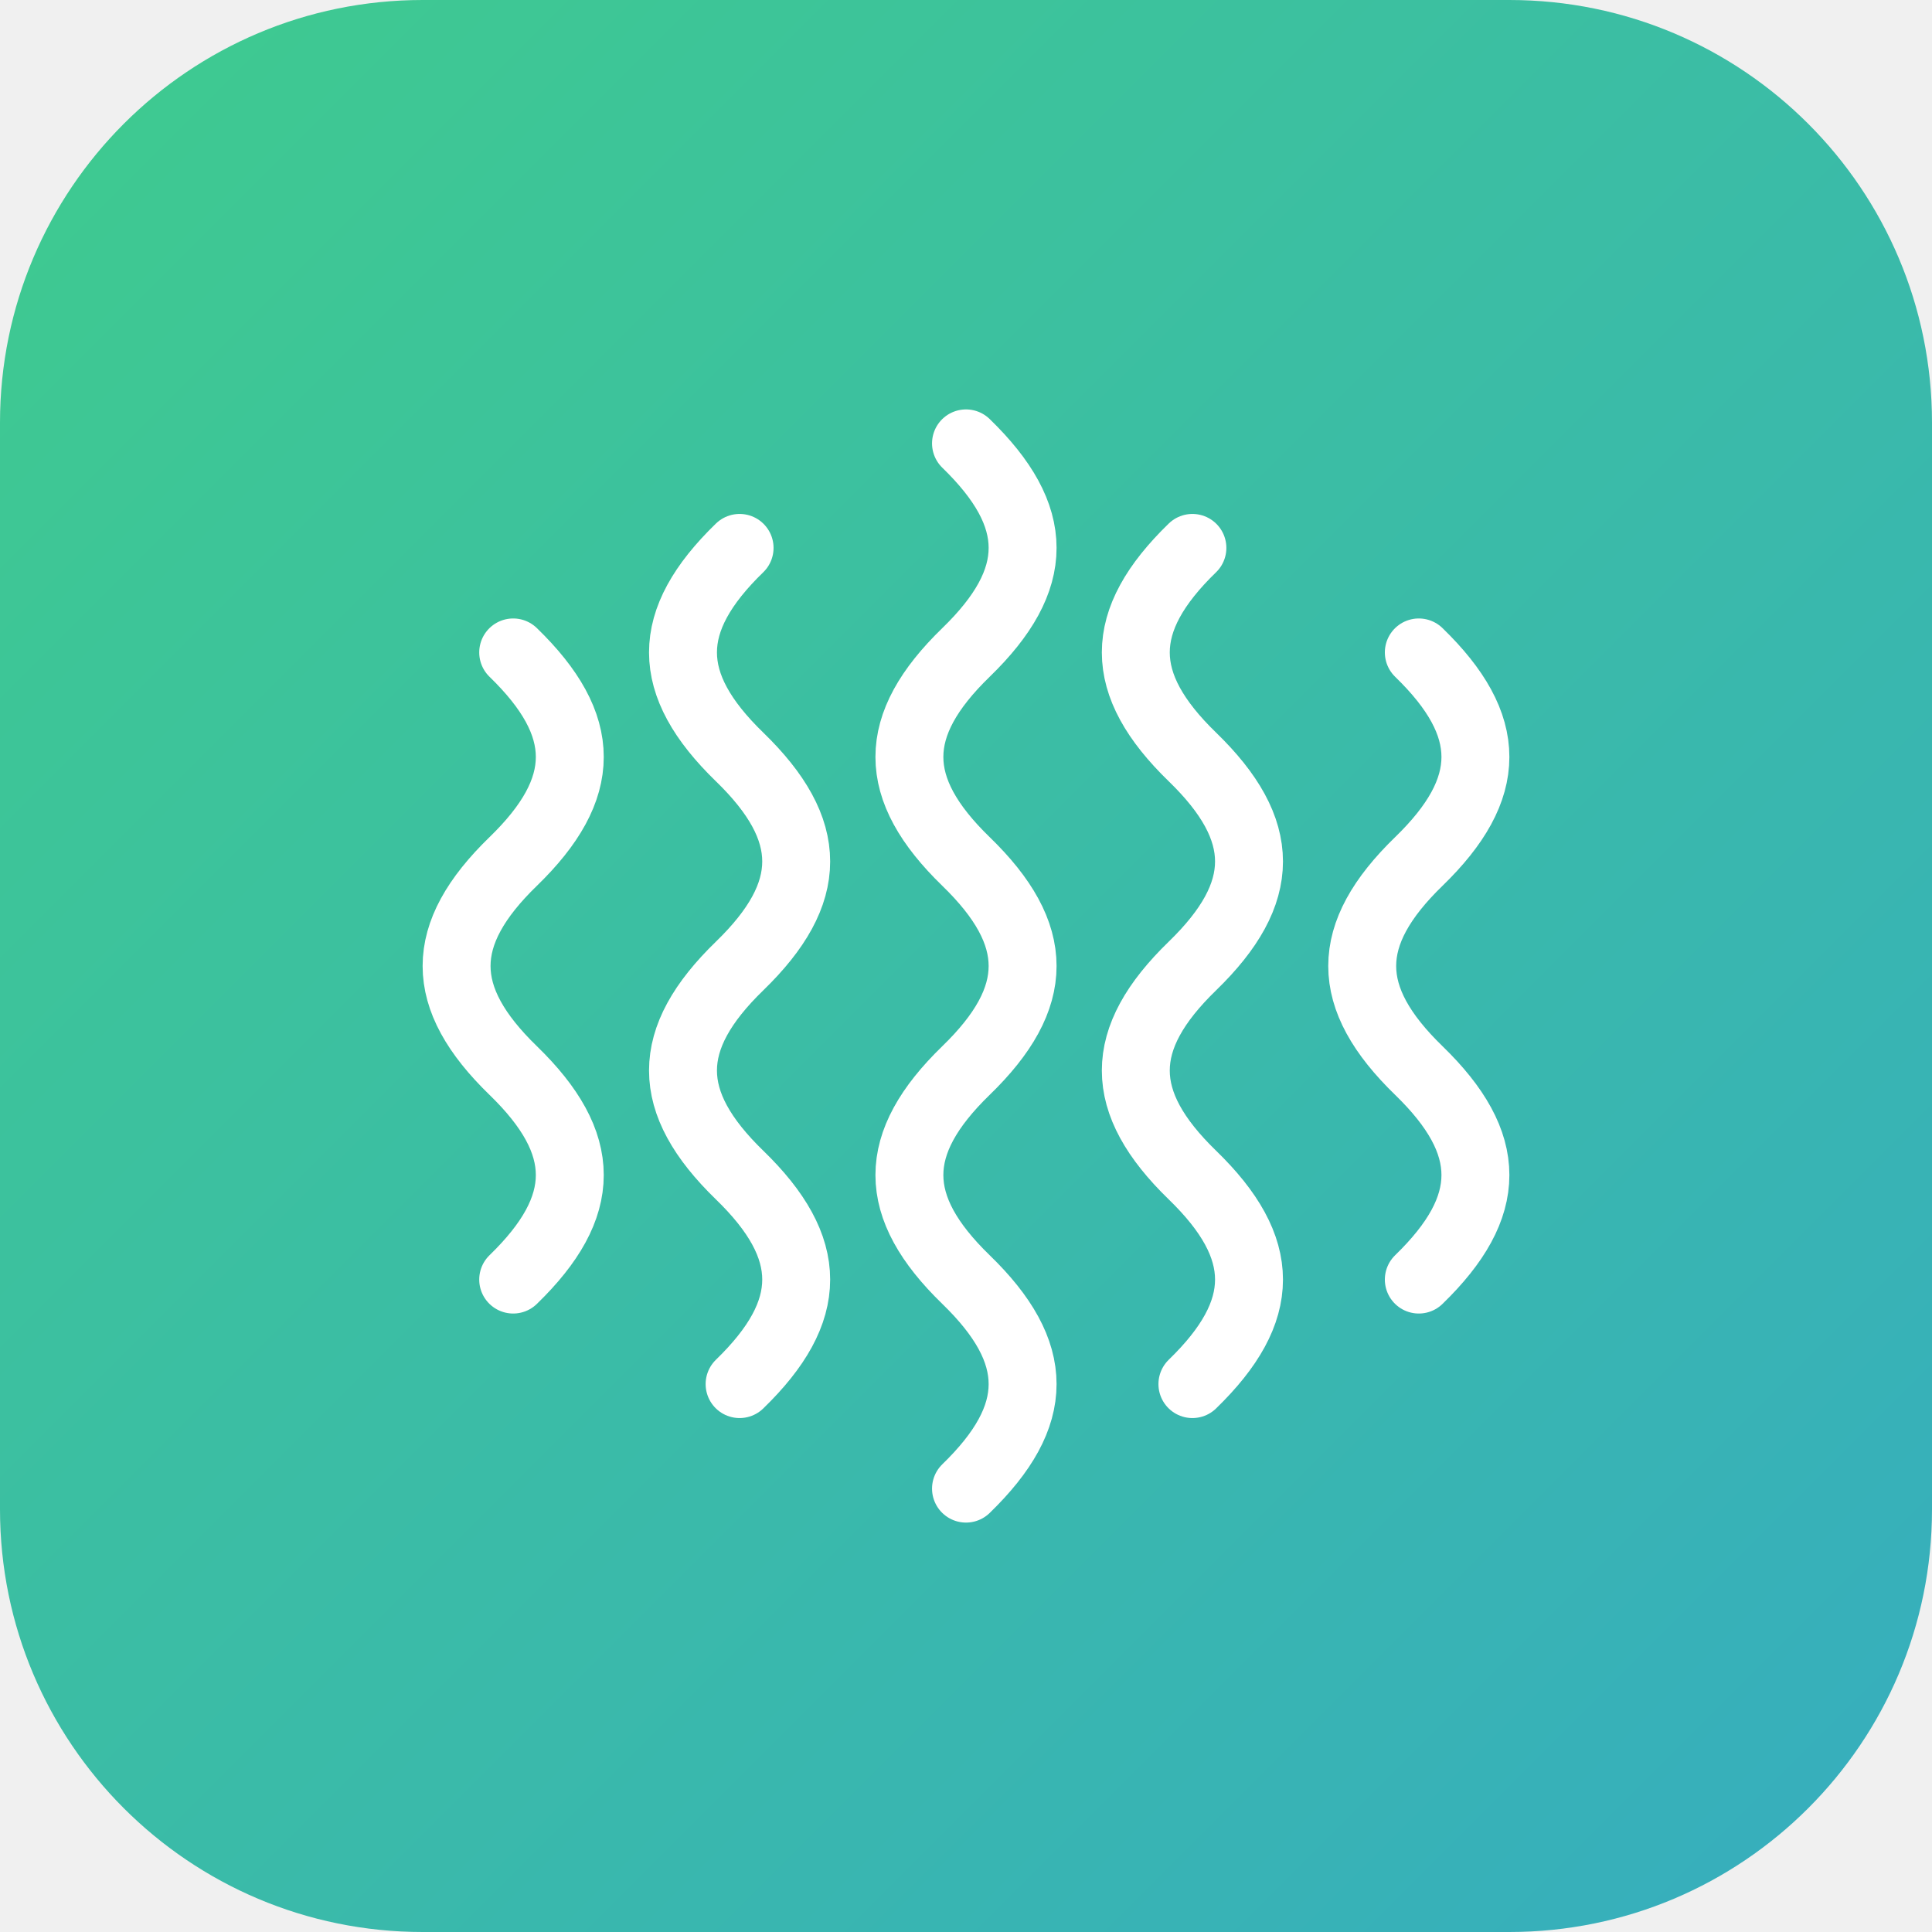
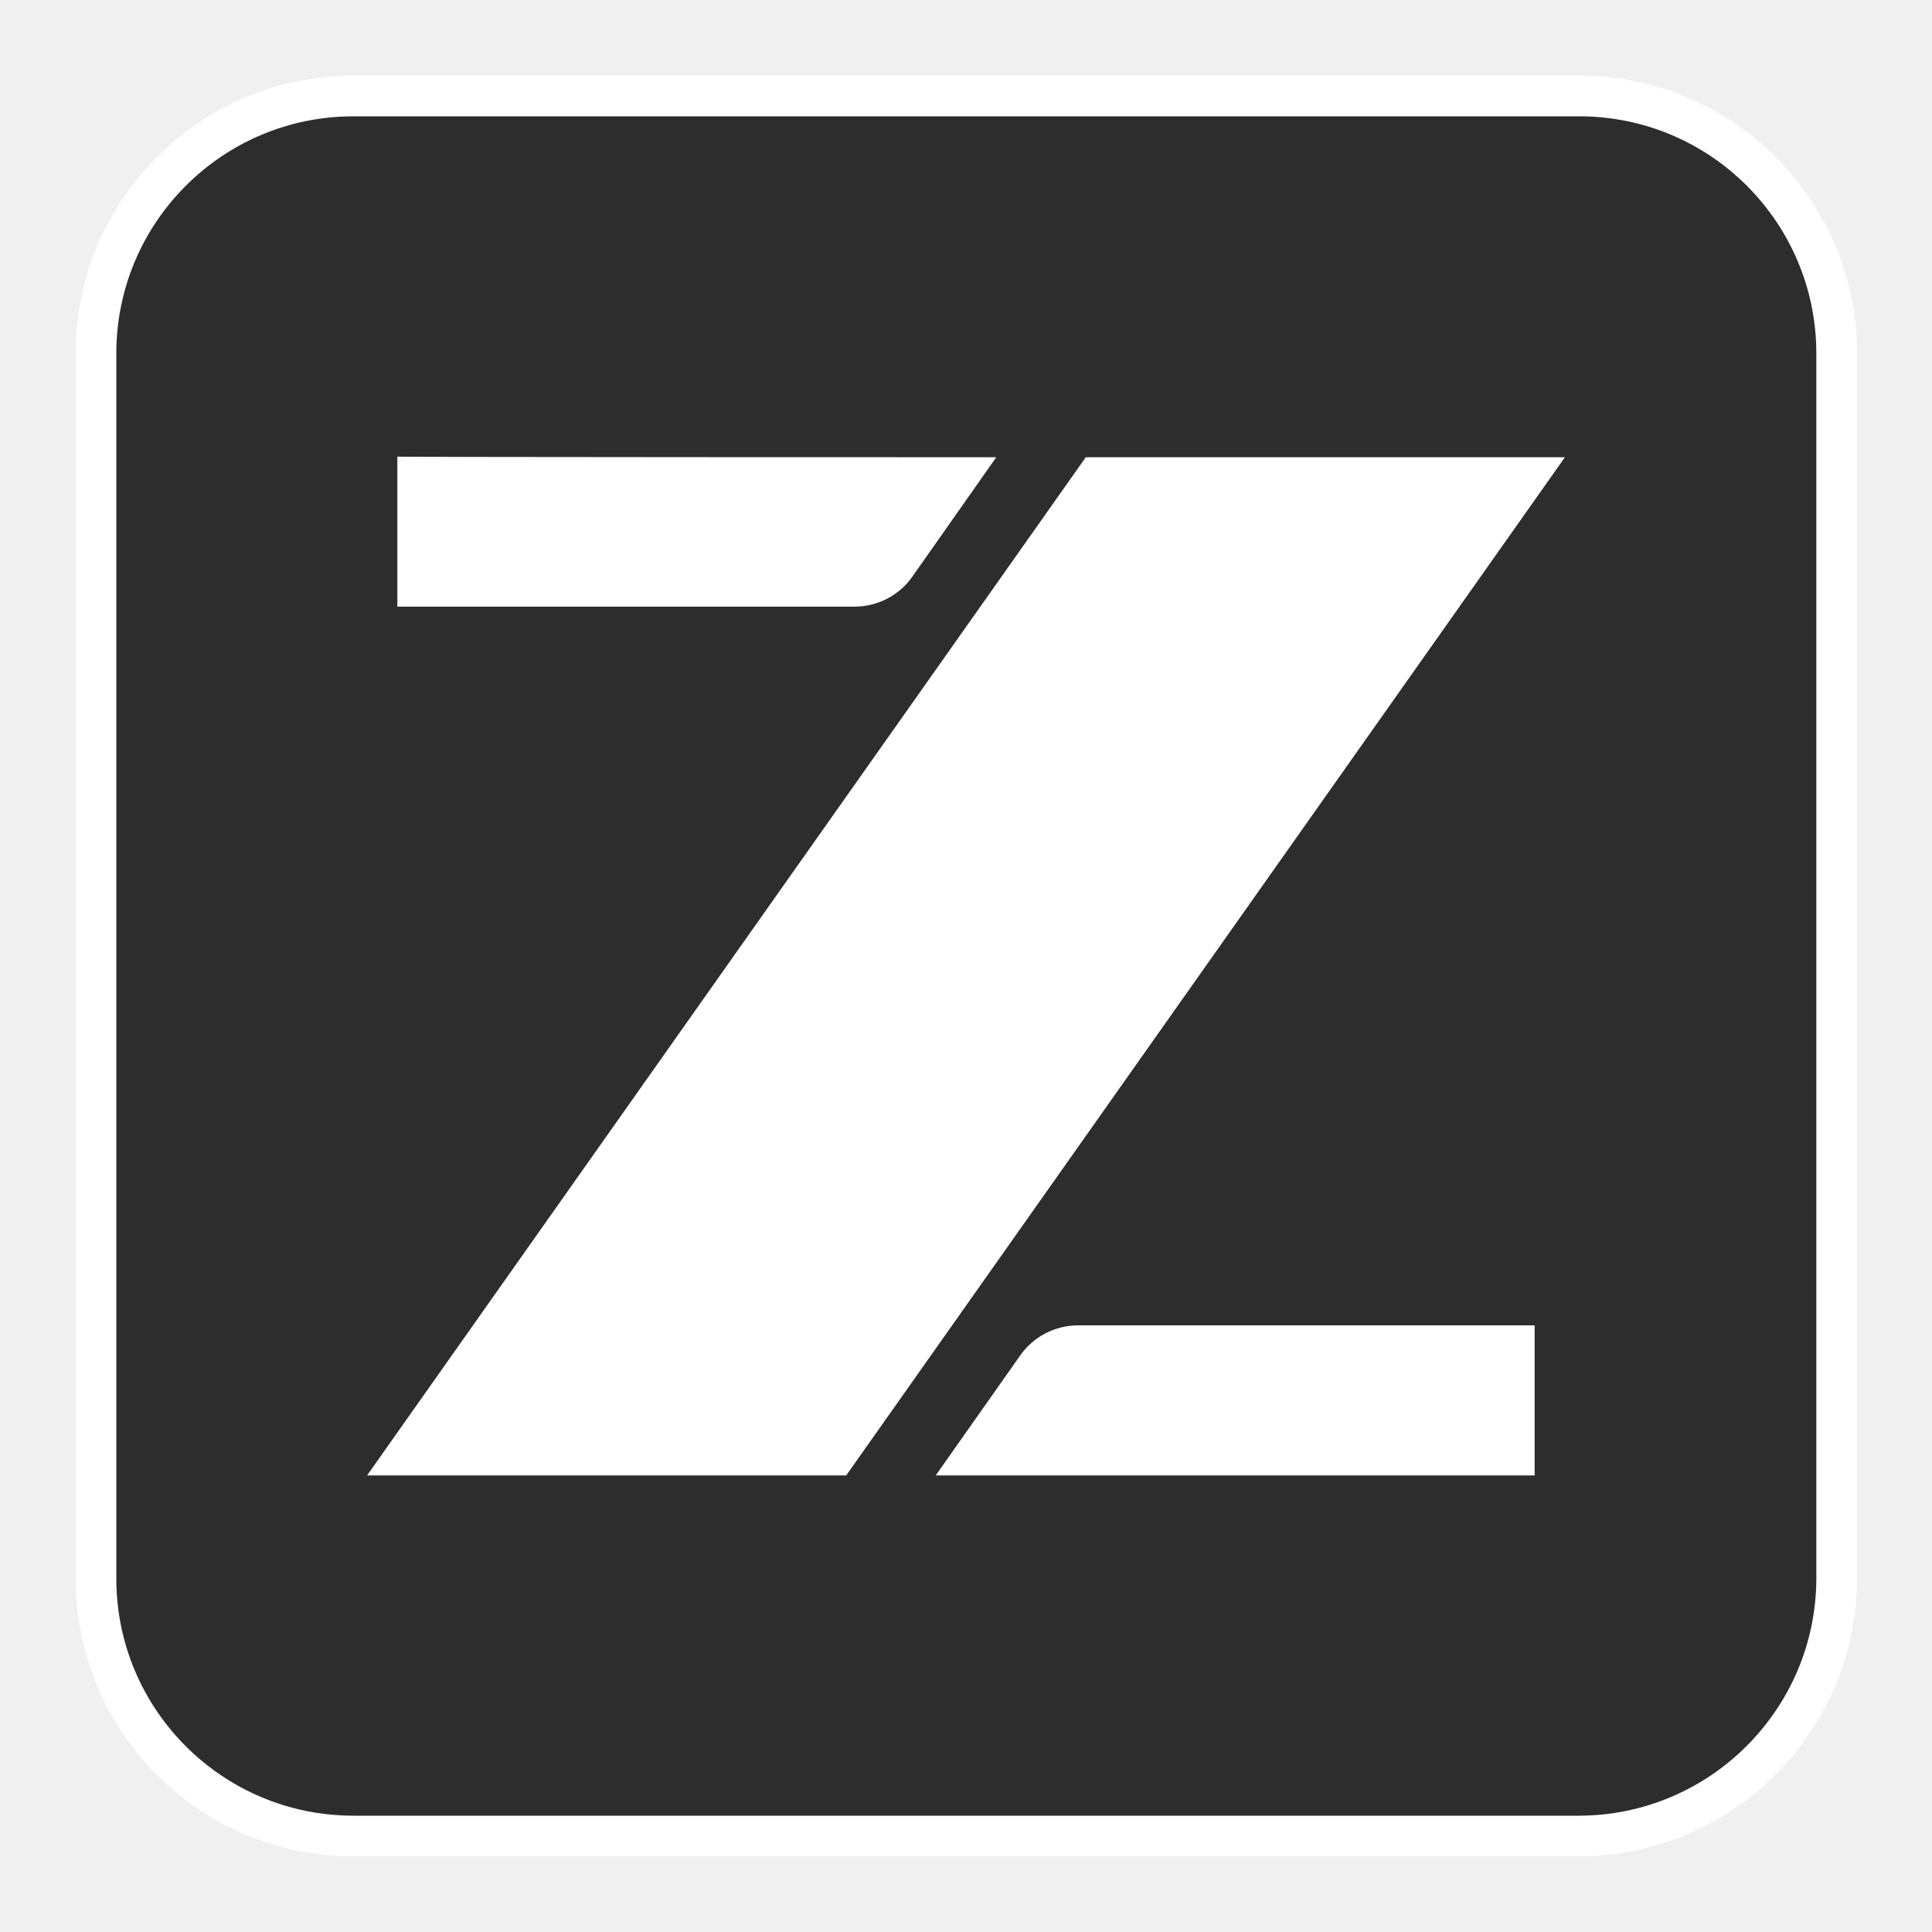
- <svg xmlns="http://www.w3.org/2000/svg" viewBox="0 0 512 512">
+ <svg xmlns="http://www.w3.org/2000/svg" version="1.1" x="0px" y="0px" viewBox="0 0 30 30" style="enable-background:new 0 0 30 30;" xml:space="preserve">
  <defs>
-     <linearGradient id="g" x1="0" y1="0" x2="1" y2="1">
-       <stop offset="0" stop-color="#3FCB8E" />
-       <stop offset="1" stop-color="#36ADBF" />
-     </linearGradient>
+     <style type="text/css">
+     .st194{fill:#2D2D2D;stroke:#FFFFFF;stroke-width:0.632;stroke-miterlimit:10;}
+     .st23{fill:#FFFFFF;}
+ 
+     .z-breathe {
+       animation: breathe 2.5s ease-in-out infinite;
+     }
+ 
+     @keyframes breathe {
+       0%, 100% { opacity: 0.7; }
+       50% { opacity: 1; }
+     }
+   </style>
  </defs>
-   <rect width="512" height="512" rx="112" fill="url(#g)" />
-   <g fill="none" stroke="#fff" stroke-width="18" stroke-linecap="round">
-     <path d="M136 172.9 C156 192.3 156 208.9 136 228.3 C116 247.7 116 264.3 136 283.7 C156 303.1 156 319.7 136 339.1" />
-     <path d="M196 145.2 C176 164.6 176 181.2 196 200.6 C216 220 216 236.6 196 256 C176 275.4 176 292 196 311.4 C216 330.8 216 347.4 196 366.8" />
-     <path d="M256 117.5 C276 136.9 276 153.5 256 172.9 C236 192.3 236 208.9 256 228.3 C276 247.7 276 264.3 256 283.7 C236 303.1 236 319.7 256 339.1 C276 358.5 276 375.1 256 394.5" />
-     <path d="M316 145.2 C296 164.6 296 181.2 316 200.6 C336 220 336 236.6 316 256 C296 275.4 296 292 316 311.4 C336 330.8 336 347.4 316 366.8" />
-     <path d="M376 172.9 C396 192.3 396 208.9 376 228.3 C356 247.7 356 264.3 376 283.7 C396 303.1 396 319.7 376 339.1" />
+   <g>
+     <path class="st194" d="M24.51,28.51H5.49c-2.21,0-4-1.79-4-4V5.49c0-2.21,1.79-4,4-4h19.03c2.21,0,4,1.79,4,4v19.03     C28.51,26.72,26.72,28.51,24.51,28.51z" />
+     <g class="z-breathe">
+       <path class="st23" d="M15.47,7.1l-1.3,1.85c-0.2,0.29-0.54,0.47-0.9,0.47h-7.1V7.09C6.16,7.1,15.47,7.1,15.47,7.1z" />
+       <polygon class="st23" points="24.3,7.1 13.14,22.91 5.7,22.91 16.86,7.1" />
+       <path class="st23" d="M14.53,22.91l1.31-1.86c0.2-0.29,0.54-0.47,0.9-0.47h7.09v2.33H14.53z" />
+     </g>
  </g>
</svg>
